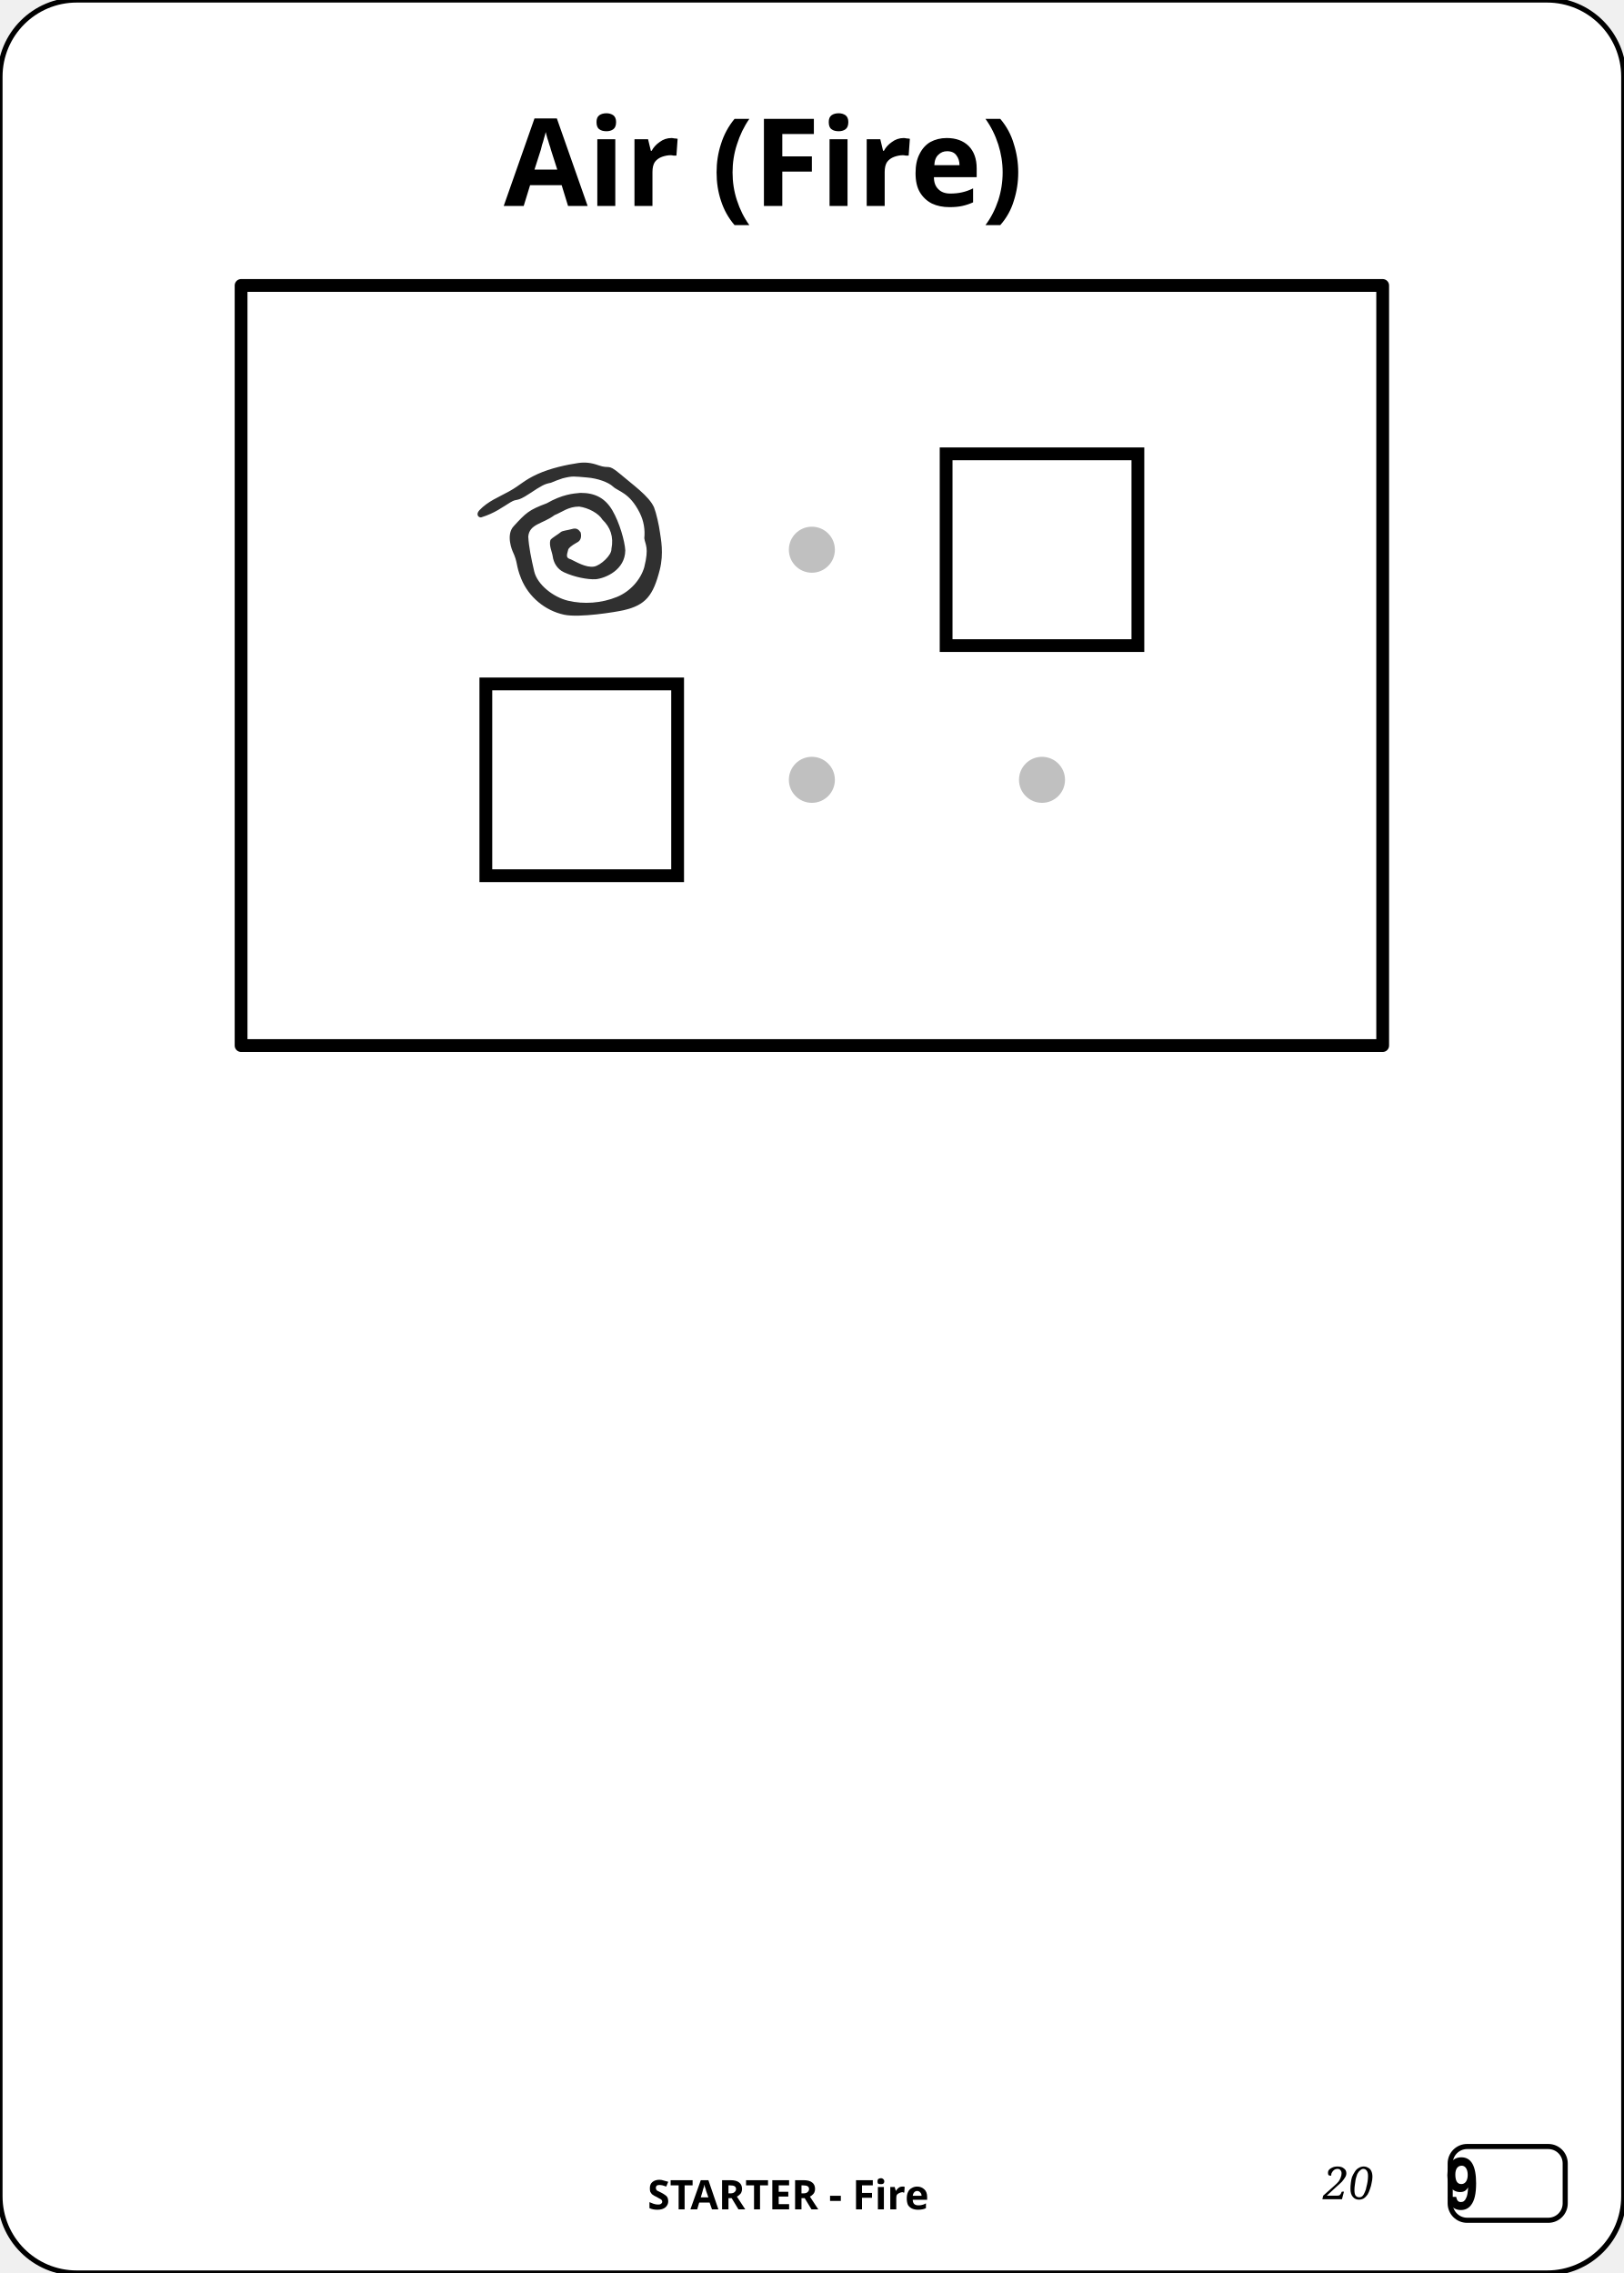
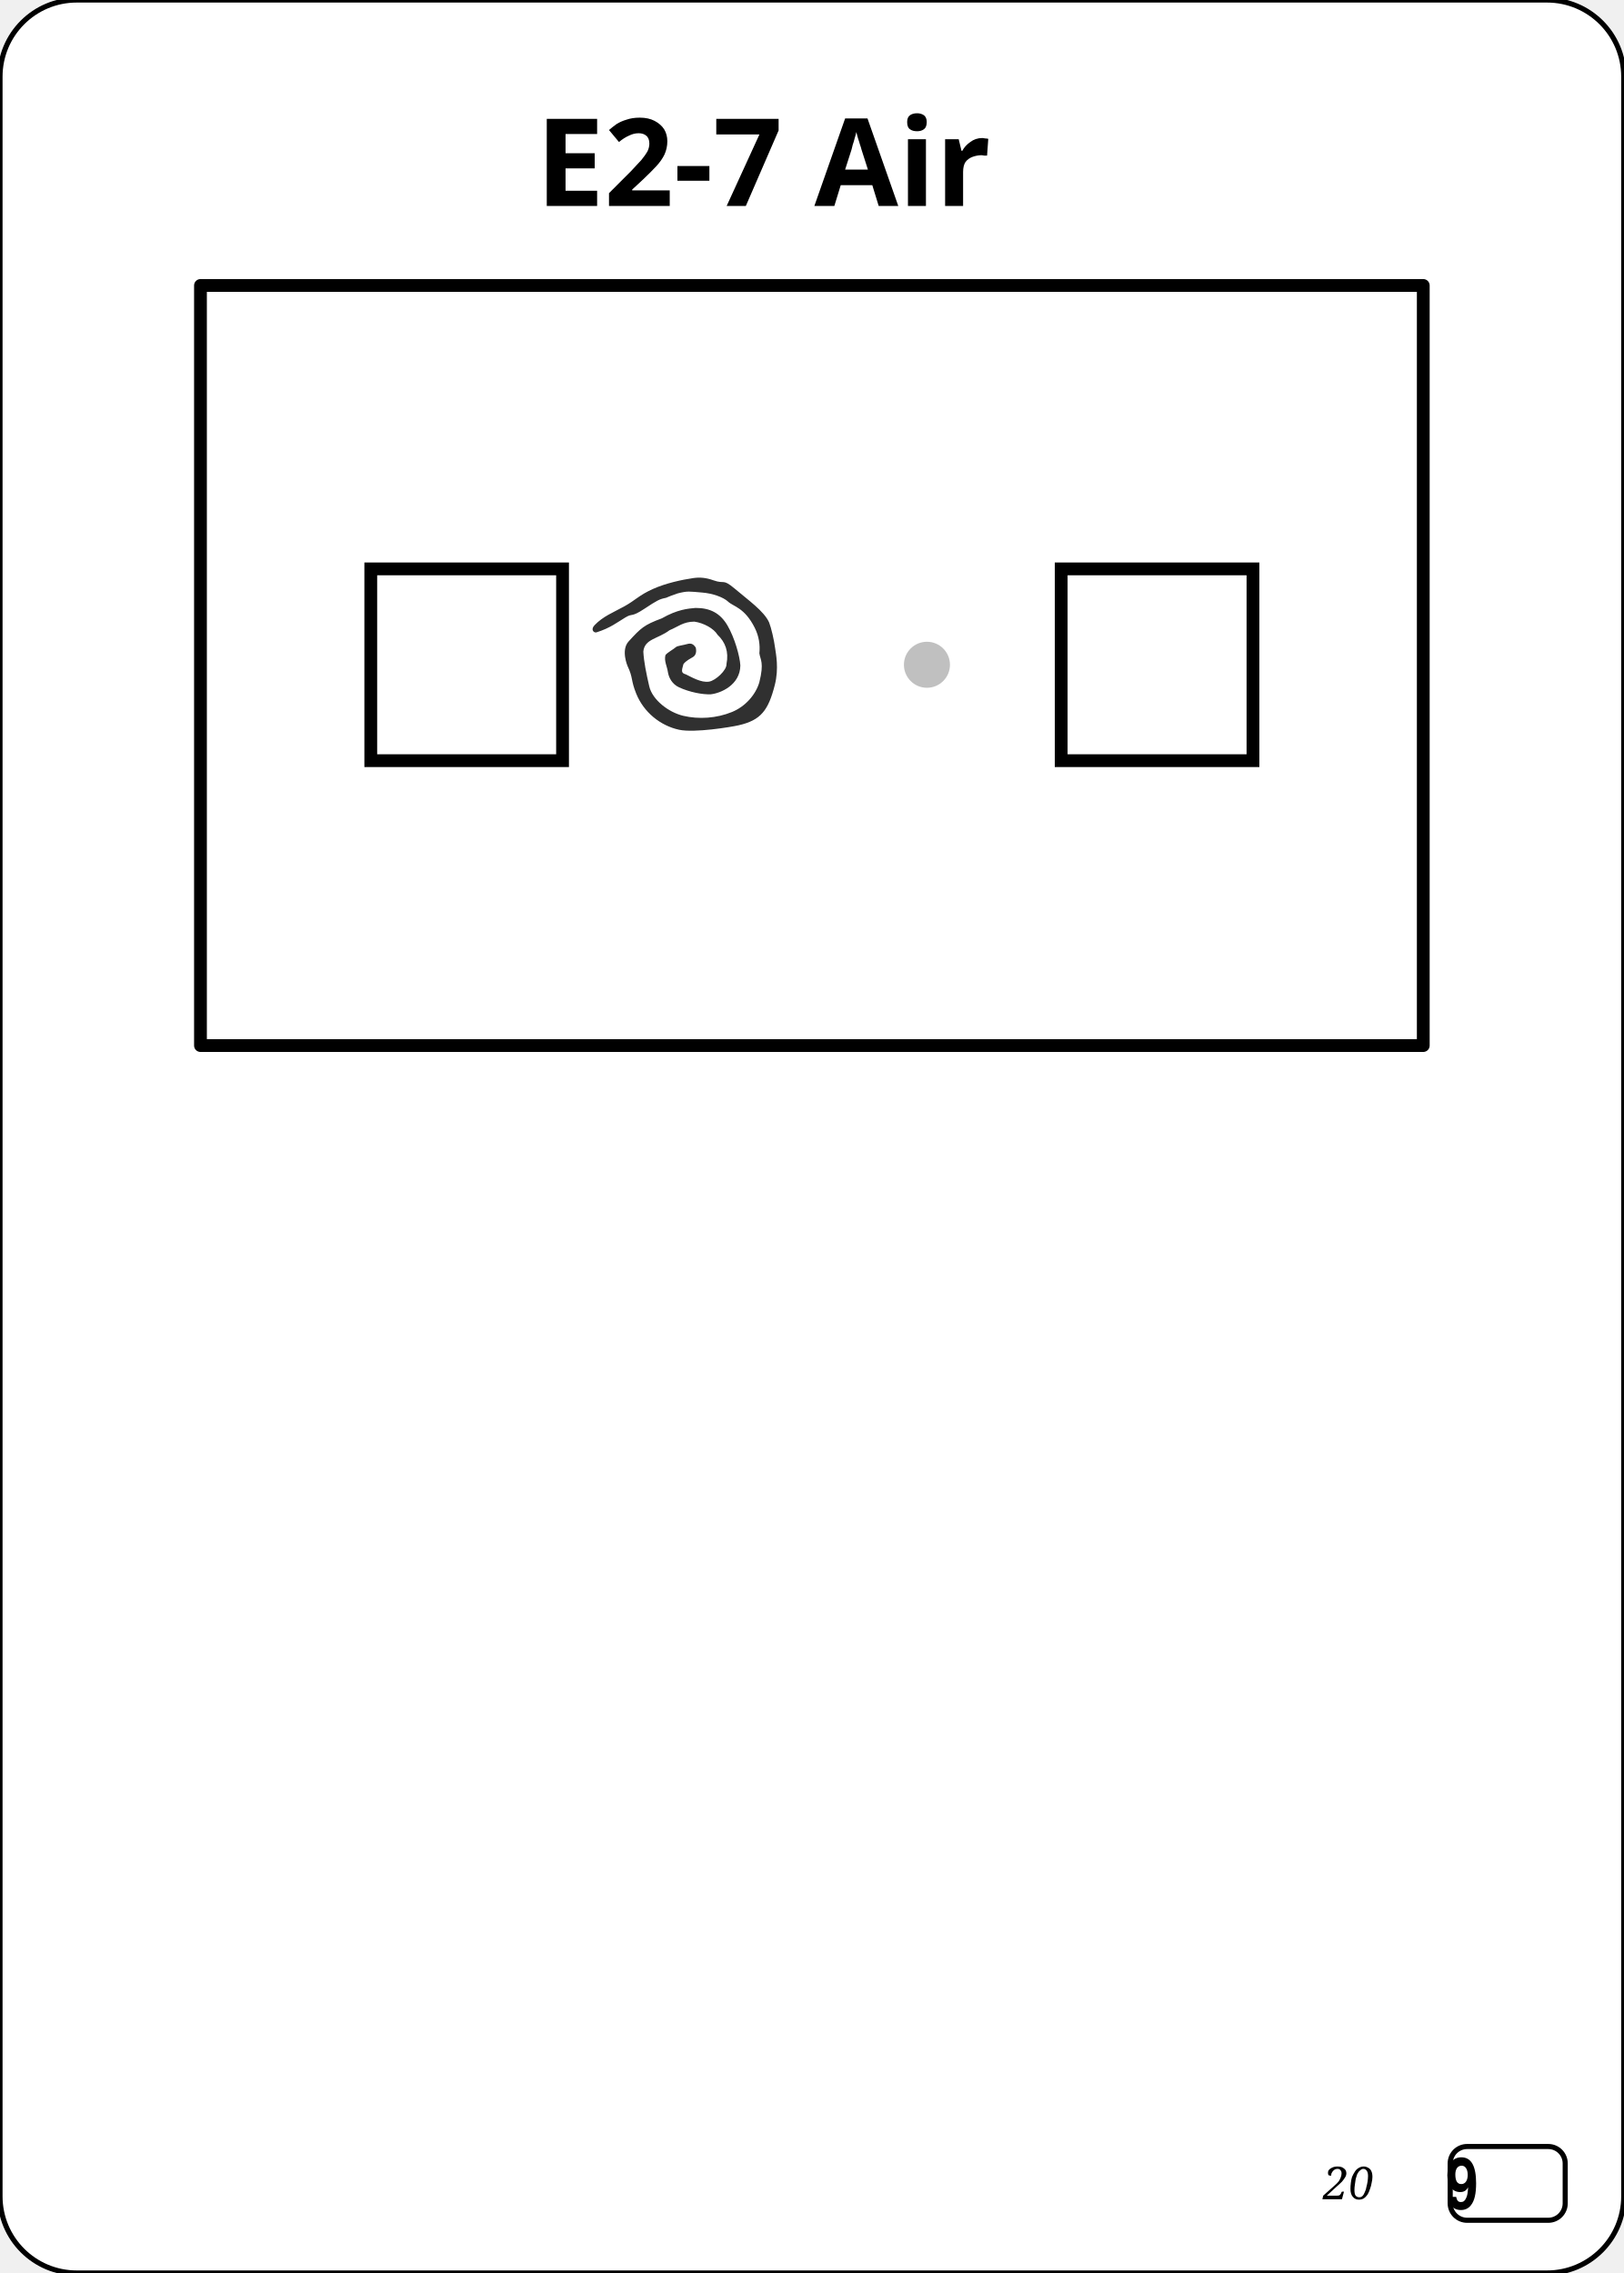
<svg xmlns="http://www.w3.org/2000/svg" xmlns:xlink="http://www.w3.org/1999/xlink" version="1.1" id="svg_root" width="63.5mm" height="88.9mm" viewBox="0 0 63.5 88.9">
  <defs />
  <g id="card00">
-     <rect id="rect1071" x="0" y="0" width="63.5" height="88.9" rx="3" ry="3" style="fill:#ffffff;stroke:none;stroke-width:0" />
+     <rect id="rect1042" x="0" y="0" width="63.5" height="88.9" rx="3" ry="3" style="fill:#ffffff;stroke:none;stroke-width:0" />
    <g id="masters" style="display:none">
      <path style="color:#000000;font-style:normal;font-variant:normal;font-weight:normal;font-stretch:normal;font-size:medium;line-height:normal;font-family:sans-serif;text-indent:0;text-align:start;text-decoration:none;text-decoration-line:none;text-decoration-style:solid;text-decoration-color:#000000;letter-spacing:normal;word-spacing:normal;text-transform:none;writing-mode:lr-tb;direction:ltr;baseline-shift:baseline;text-anchor:start;white-space:normal;clip-rule:nonzero;display:inline;overflow:visible;visibility:visible;opacity:1;isolation:auto;mix-blend-mode:normal;color-interpolation:sRGB;color-interpolation-filters:linearRGB;solid-color:#000000;solid-opacity:1;fill:#303030;fill-opacity:1;fill-rule:evenodd;stroke:none;stroke-width:0.584;stroke-linecap:round;stroke-linejoin:miter;stroke-miterlimit:4;stroke-dasharray:none;stroke-dashoffset:0;stroke-opacity:1;filter:url(#filter9446);color-rendering:auto;image-rendering:auto;shape-rendering:auto;text-rendering:auto;enable-background:accumulate" d="M 4.402,0.447 C 4.111,0.343 3.871,0.322 3.613,0.359 3.161,0.425 2.532,0.561 2.029,0.788 1.486,1.033 1.36,1.219 0.914,1.466 0.499,1.696 0.079,1.855 -0.251,2.205 c -0.165,0.174 -0.02,0.308 0.079,0.277 C 0.371,2.31 0.629,2.096 0.959,1.898 1.262,1.716 1.16,1.918 1.712,1.553 2.196,1.233 2.291,1.181 2.544,1.132 2.684,1.073 2.829,1.013 3.001,0.959 3.403,0.856 3.455,0.885 3.956,0.925 4.367,0.957 4.791,1.108 4.974,1.281 5.181,1.476 5.617,1.509 6.016,2.304 6.18,2.631 6.23,2.968 6.197,3.302 6.233,3.56 6.39,3.657 6.195,4.437 6.051,4.925 5.647,5.383 5.128,5.596 4.521,5.846 3.822,5.889 3.22,5.746 2.641,5.609 2.012,5.118 1.891,4.595 1.773,4.084 1.681,3.64 1.659,3.235 1.706,2.734 2.227,2.744 2.685,2.398 2.999,2.272 3.222,2.063 3.653,2.063 4.022,2.114 4.417,2.334 4.56,2.575 4.867,2.866 5.007,3.242 4.911,3.721 4.926,3.962 4.487,4.365 4.234,4.409 3.917,4.464 3.52,4.218 3.323,4.126 3.136,4.073 3.148,4 3.226,3.728 3.319,3.595 3.496,3.512 3.603,3.446 3.732,3.365 3.742,3.202 3.706,3.071 3.627,2.961 3.55,2.885 3.36,2.943 3.23,2.983 2.99,3.007 2.934,3.059 2.843,3.141 2.594,3.275 2.525,3.37 2.46,3.59 2.593,3.832 2.617,4.021 2.649,4.245 2.779,4.503 3.053,4.631 3.466,4.823 3.978,4.92 4.296,4.905 4.684,4.864 5.446,4.541 5.453,3.775 5.433,3.414 5.228,2.69 4.95,2.214 4.667,1.73 4.267,1.524 3.699,1.527 3.41,1.552 2.991,1.586 2.382,1.934 1.679,2.197 1.57,2.307 1.085,2.835 0.769,3.179 1.045,3.807 1.045,3.807 1.268,4.278 1.16,4.334 1.382,4.882 1.671,5.598 2.317,6.133 3.06,6.292 3.661,6.42 5.078,6.187 5.385,6.117 6.257,5.918 6.545,5.537 6.8,4.543 6.969,3.882 6.84,3.31 6.81,3.081 6.772,2.791 6.664,2.31 6.578,2.095 6.381,1.649 5.742,1.208 5.227,0.767 4.747,0.367 4.855,0.609 4.402,0.447 Z" id="element-air" />
      <path id="element-earth" style="color:#000000;font-style:normal;font-variant:normal;font-weight:normal;font-stretch:normal;font-size:medium;line-height:normal;font-family:sans-serif;text-indent:0;text-align:start;text-decoration:none;text-decoration-line:none;text-decoration-style:solid;text-decoration-color:#000000;letter-spacing:normal;word-spacing:normal;text-transform:none;writing-mode:lr-tb;direction:ltr;baseline-shift:baseline;text-anchor:start;white-space:normal;clip-rule:nonzero;display:inline;overflow:visible;visibility:visible;opacity:1;isolation:auto;mix-blend-mode:normal;color-interpolation:sRGB;color-interpolation-filters:linearRGB;solid-color:#000000;solid-opacity:1;fill:#004c00;fill-opacity:1;fill-rule:nonzero;stroke:none;stroke-width:0.584;stroke-linecap:round;stroke-linejoin:round;stroke-miterlimit:4;stroke-dasharray:none;stroke-dashoffset:0;stroke-opacity:1;color-rendering:auto;image-rendering:auto;shape-rendering:auto;text-rendering:auto;enable-background:accumulate" d="m 4.427,0.693 c -0.068,0.003 -0.132,0.027 -0.183,0.069 C 3.918,1.026 3.661,1.451 3.393,1.854 3.127,2.256 2.62,2.918 2.549,3.018 1.833,3.768 1.553,4.485 0.701,5.328 0.438,5.613 0.982,5.645 1.246,5.36 2.091,4.446 2.306,4.142 2.965,3.461 2.975,3.45 3.316,3.09 3.454,2.903 3.576,2.732 3.607,2.539 3.864,2.151 4.039,1.888 4.242,1.564 4.403,1.484 4.611,1.699 4.936,1.99 5.227,2.6 5.472,2.925 5.908,3.411 5.98,3.512 6.203,3.833 6.694,4.418 6.74,4.502 6.922,4.838 7,4.355 6.876,3.952 6.78,3.775 6.711,3.527 6.486,3.204 6.262,2.882 5.978,2.633 5.92,2.535 L 5.687,2.168 C 5.486,1.719 5.143,1.551 4.704,0.834 4.647,0.742 4.54,0.688 4.427,0.693 Z M 1.631,1.538 C 1.532,1.54 1.066,1.95 1.011,2.027 0.701,2.463 0.497,2.709 0.155,3.187 -0.069,3.501 0.347,3.572 0.571,3.259 0.832,2.894 1.435,2.252 1.626,2.189 c 0,0 0.628,0.453 0.836,0.565 C 2.813,2.944 3.217,2.746 2.864,2.56 2.911,2.585 2.559,2.323 2.418,2.151 2.219,1.919 1.873,1.623 1.631,1.538 Z m 3.59,2.352 c -0.229,0.011 -0.233,0.112 -0.113,0.295 0,0 0.457,0.774 0.616,1.258 C 5.926,5.776 6.564,5.718 6.358,5.289 6.113,4.778 5.498,4.03 5.498,4.03 5.441,3.938 5.334,3.884 5.22,3.889 Z M 4.465,4.06 C 4.299,4.062 4.165,4.217 4.168,4.373 L 4.081,5.802 C 4.075,6.183 4.663,5.887 4.657,5.506 4.617,5.197 4.739,4.539 4.465,4.06 Z M 3.438,3.87 C 3.2,4.021 2.914,4.532 2.733,5.085 2.593,5.438 3.16,5.634 3.3,5.281 3.372,4.824 3.621,4.24 3.621,4.24 3.696,4.06 3.645,3.877 3.438,3.87 Z" />
      <path style="color:#000000;font-style:normal;font-variant:normal;font-weight:normal;font-stretch:normal;font-size:medium;line-height:normal;font-family:sans-serif;text-indent:0;text-align:start;text-decoration:none;text-decoration-line:none;text-decoration-style:solid;text-decoration-color:#000000;letter-spacing:normal;word-spacing:normal;text-transform:none;writing-mode:lr-tb;direction:ltr;baseline-shift:baseline;text-anchor:start;white-space:normal;clip-rule:nonzero;display:inline;overflow:visible;visibility:visible;opacity:1;isolation:auto;mix-blend-mode:normal;color-interpolation:sRGB;color-interpolation-filters:linearRGB;solid-color:#000000;solid-opacity:1;fill:#860000;fill-opacity:0.975;fill-rule:evenodd;stroke:none;stroke-width:0.584;stroke-linecap:round;stroke-linejoin:miter;stroke-miterlimit:4;stroke-dasharray:none;stroke-dashoffset:0;stroke-opacity:1;filter:url(#filter9446);color-rendering:auto;image-rendering:auto;shape-rendering:auto;text-rendering:auto;enable-background:accumulate" d="m 2.571,-0.179 c -0.086,0.087 0.01,0.269 0.01,0.269 0,0 0.074,0.298 0.102,0.57 0.028,0.273 -0.005,0.5 -0.023,0.661 -0.029,0.259 -0.262,0.749 -0.441,1.021 -0.179,0.273 -0.295,0.549 -0.309,0.887 -0.003,0.069 0.023,0.202 0.034,0.268 -0.202,0.221 -0.421,0.33 -0.628,0.388 -0.278,0.078 -0.712,0.29 -1.087,0.635 -0.299,0.276 -0.418,0.531 -0.518,0.886 -0.1,0.355 -0.163,0.647 -0.126,0.907 0,0 0.004,0.305 0.105,0.393 0.137,0.027 0.343,-0.12 0.343,-0.12 0.426,-0.302 0.817,-0.587 1.151,-0.688 0.364,-0.111 0.748,-0.075 0.998,3.781e-4 0.327,0.099 0.682,0.055 1.025,-0.02 0.236,-0.051 0.395,-0.169 0.568,-0.319 0.232,0.177 0.373,0.211 0.538,0.336 0.203,0.154 0.438,0.297 0.798,0.391 0.377,0.098 0.808,0.106 1.208,0.054 0.4,-0.052 0.766,-0.15 1.026,-0.373 0,0 0.223,-0.155 0.202,-0.243 -0.05,-0.08 -0.272,-0.166 -0.272,-0.166 0,0 -0.246,-0.095 -0.523,-0.247 C 6.476,5.16 6.262,4.893 6.077,4.729 5.857,4.535 5.799,4.275 5.703,4.011 5.607,3.748 5.488,3.411 5.119,3.171 4.942,3.055 4.77,2.957 4.585,2.89 4.541,2.702 4.544,2.526 4.567,2.333 4.64,1.98 4.529,1.506 4.396,1.167 4.257,0.808 3.968,0.623 3.781,0.427 3.581,0.219 3.302,-0.008 3.019,-0.113 c 0,0 -0.175,-0.073 -0.448,-0.066 z m 0.601,0.735 c 0.067,0.052 0.27,0.181 0.371,0.281 0.236,0.234 0.434,0.568 0.476,0.817 0.04,0.242 -0.007,0.456 -0.035,0.683 -0.018,0.146 0.002,0.308 0.062,0.462 -0.048,0.003 -0.167,0.006 -0.217,0.014 -0.165,0.022 -0.339,0.067 -0.526,0.133 -0.388,0.127 -0.089,0.205 0.304,0.167 0.306,-0.016 0.594,0.137 0.783,0.221 0.155,0.069 0.407,0.242 0.484,0.368 0.149,0.245 0.348,0.544 0.377,0.678 0.052,0.242 0.148,0.475 0.423,0.797 0.248,0.291 0.565,0.389 0.869,0.558 C 6.517,5.818 6.271,5.886 6.194,5.897 5.866,5.94 5.513,5.868 5.273,5.744 5.012,5.61 4.836,5.61 4.616,5.471 4.472,5.38 4.276,5.316 4.175,5.126 4.308,4.835 4.452,4.57 4.505,4.286 4.589,3.906 4.193,4.28 4.022,4.57 3.841,4.954 3.547,5.248 3.105,5.395 2.819,5.49 2.574,5.401 2.308,5.347 2.042,5.294 1.671,5.234 1.189,5.381 0.858,5.482 0.423,5.598 0.109,5.945 0.074,5.765 0.166,5.582 0.195,5.495 0.29,5.208 0.564,4.918 0.745,4.751 1.021,4.497 1.365,4.421 1.651,4.341 1.862,4.282 1.952,4.287 2.172,4.105 2.333,4.365 2.56,4.579 2.83,4.752 3.162,4.966 3.084,4.606 2.765,4.259 2.556,4.032 2.481,3.834 2.451,3.341 2.436,3.089 2.561,2.814 2.733,2.553 2.955,2.245 3.143,1.974 3.19,1.551 3.218,1.217 3.244,0.786 3.172,0.556 Z" id="element-fire" />
      <path id="element-water" style="color:#000000;font-style:normal;font-variant:normal;font-weight:normal;font-stretch:normal;font-size:medium;line-height:normal;font-family:sans-serif;text-indent:0;text-align:start;text-decoration:none;text-decoration-line:none;text-decoration-style:solid;text-decoration-color:#000000;letter-spacing:normal;word-spacing:normal;text-transform:none;writing-mode:lr-tb;direction:ltr;baseline-shift:baseline;text-anchor:start;white-space:normal;clip-rule:nonzero;display:inline;overflow:visible;visibility:visible;opacity:1;isolation:auto;mix-blend-mode:normal;color-interpolation:sRGB;color-interpolation-filters:linearRGB;solid-color:#000000;solid-opacity:1;fill:#00007e;fill-opacity:1;fill-rule:evenodd;stroke:none;stroke-width:0.584;stroke-linecap:round;stroke-linejoin:miter;stroke-miterlimit:4;stroke-dasharray:none;stroke-dashoffset:0;stroke-opacity:1;color-rendering:auto;image-rendering:auto;shape-rendering:auto;text-rendering:auto;enable-background:accumulate" d="M 7.007,4.184 C 6.697,4.216 6.261,4.529 5.944,4.546 5.354,4.626 4.606,4.434 4.015,4.417 3.015,4.392 2.458,4.839 1.531,5.142 1.296,5.258 1.538,5.416 1.8,5.451 2.015,5.469 2.359,5.338 2.563,5.292 3.117,5.108 3.607,4.962 4.199,5.038 4.981,5.175 5.485,5.242 6.252,5.121 6.502,5.049 6.742,4.801 6.968,4.684 7.171,4.518 7.277,4.176 7.007,4.184 Z M 6.506,2.801 C 6.086,2.791 6.034,3.038 5.447,3.047 4.73,3.103 4.254,2.925 3.541,2.886 2.598,2.801 1.565,3.334 0.705,3.565 0.478,3.694 0.722,3.97 0.986,3.992 1.222,3.991 1.299,4.044 1.528,4.002 2.239,3.789 2.695,3.252 3.431,3.338 4.173,3.406 5.174,3.724 5.917,3.572 6.153,3.478 6.366,3.341 6.534,3.168 6.654,2.987 6.734,2.795 6.506,2.801 Z M 5.427,1.22 C 5.224,1.251 5.001,1.409 4.805,1.466 4.201,1.707 3.589,1.676 2.95,1.534 2.665,1.486 2.234,1.384 1.951,1.334 1.165,1.27 0.54,1.658 -0.063,2.088 -0.256,2.258 -0.066,2.453 0.197,2.422 0.502,2.338 0.878,2.295 1.178,2.121 1.557,1.946 2.114,1.859 2.526,2.017 3.227,2.213 3.866,2.292 4.587,2.118 5.009,2.028 5.277,1.855 5.614,1.595 5.782,1.418 5.68,1.201 5.427,1.22 Z" />
      <g id="a-master" style="display:inline">
        <path style="display:inline;fill:#08e0b8;fill-opacity:1;fill-rule:evenodd;stroke-width:0.265" id="path32-4" d="m -292.057,84.746 -16.205,9.356 -16.205,-9.356 0,-18.712 16.205,-9.356 16.205,9.356 z" transform="matrix(0,0.3175,-0.3175,0,55.68632,158.6405)" />
        <path id="path12743x" style="fill:#d1fdf5;fill-opacity:1;stroke:none;stroke-width:1.578;stroke-linecap:round;stroke-linejoin:round;stroke-dasharray:none;stroke-dashoffset:0;stroke-opacity:0.791" d="m 28.474,57.348 -0.113,1.067 0.694,-0.114 1.561,0.035 -1.893,4.856 -0.405,0.518 1.52,0.137 0.112,-0.438 0.477,-0.953 2.523,-0.031 0.441,0.838 -0.069,0.508 1.852,-0.067 -0.292,-0.455 -1.887,-4.908 1.353,0.069 0.607,0.237 0.322,-1.393 -0.659,0.15 -5.519,-0.032 z m 3.315,1.576 0.89,2.337 -1.835,0.015 z" />
      </g>
      <g id="c-master" style="display:inline">
        <circle style="fill:#c9bb04;fill-opacity:1;stroke:none;stroke-width:0.3;stroke-dasharray:0.3, 0.3" id="path33" cx="31.75" cy="60.768" r="5.473" />
        <path id="path12967x" style="fill:#fef9b7;fill-opacity:1;stroke:none;stroke-width:1.555;stroke-linecap:round;stroke-linejoin:round;stroke-dasharray:none;stroke-dashoffset:0;stroke-opacity:0.791" d="m 32.627,57.05 c -0.384,-0.036 -1.079,-0.036 -1.391,0.087 -0.28,0.111 -1.134,0.528 -1.377,0.713 -0.28,0.213 -0.791,0.808 -0.892,1.006 -0.243,0.477 -0.53,1.486 -0.56,1.898 -0.039,0.536 0.356,1.77 0.581,1.96 0.312,0.264 1.397,0.969 1.742,1.016 0.452,0.062 2.049,0.121 2.793,-0.133 0.259,-0.089 1.088,-1.065 1.088,-1.065 0,0 -1.702,0.336 -2.255,0.295 -0.37,-0.028 -1.189,-0.205 -1.409,-0.3 -0.384,-0.166 -0.885,-0.802 -0.932,-1.257 -0.049,-0.48 -0.122,-1.401 0.053,-1.691 0.227,-0.376 0.806,-1.196 1.291,-1.377 0.275,-0.103 1.207,-0.473 2.067,-0.624 0.433,-0.076 0.789,-0.38 0.789,-0.38 z m 0.54,1.569 -1.65,2.492 3.222,0.178 z m -0.075,1.355 0.445,0.601 -0.835,-0.037 z" />
      </g>
      <g id="e-master" style="display:inline">
        <ellipse style="fill:#14c604;fill-opacity:1;stroke:none;stroke-width:0.3;stroke-dasharray:0.3, 0.3" id="path43" cx="31.75" cy="60.768" rx="4.534" ry="5.632" />
        <path style="fill:#c9fec5;fill-opacity:1;stroke:none;stroke-width:1.695;stroke-linecap:round;stroke-linejoin:round;stroke-dasharray:none;stroke-dashoffset:0;stroke-opacity:0.791" d="m 30.224,57.492 3.729,-0.037 0.486,1.553 -0.807,-0.364 -1.841,-0.056 0.098,1.418 1.416,-0.018 0.517,-0.182 0.397,1.63 -0.725,-0.172 -1.694,-0.033 0.046,1.629 1.734,-0.036 0.971,-0.341 -0.598,1.405 -3.579,0.097 0.268,-0.51 -0.167,-2.259 -1.297,0.085 -0.61,0.184 0.224,-1.553 0.573,0.214 1.145,-0.1 -0.017,-1.978 z" id="path12741x" />
      </g>
      <g id="f-master" style="display:inline">
        <use x="0" y="0" xlink:href="#g41" id="use41" transform="matrix(1.2,0,0,1.2,102.0932,-15.02783)" style="display:inline" />
        <path id="path12748x" style="fill:#fed4c9;fill-opacity:1;stroke:none;stroke-width:1.499;stroke-linecap:round;stroke-linejoin:round;stroke-dasharray:none;stroke-dashoffset:0;stroke-opacity:0.791" d="m 34,57.495 -3.7,0.033 0.323,0.369 0.126,1.777 -1.019,0.096 -0.449,-0.191 -0.203,1.219 0.63,-0.231 1.143,-0.072 0.063,1.079 c 0,0 -0.289,0.046 -0.586,0.338 -0.23,0.227 -0.408,0.45 -0.473,0.694 -0.095,0.356 -0.03,0.651 0.062,0.853 0.152,0.334 0.229,0.488 0.396,0.607 0.229,0.164 0.507,0.375 0.923,0.398 0.255,0.014 0.589,0.016 0.942,-0.154 0.243,-0.117 0.451,-0.334 0.602,-0.604 0.132,-0.237 0.133,-0.561 0.13,-0.952 -0.002,-0.328 -0.201,-0.606 -0.445,-0.837 -0.17,-0.161 -0.621,-0.334 -0.621,-0.334 l -0.015,-1.143 1.159,-0.048 0.57,0.145 0.157,-1.225 -0.626,0.274 -1.264,0.058 -0.076,-1.22 1.818,-0.053 0.704,0.341 z m -2.123,5.103 c 0.133,0.176 0.231,0.435 0.05,0.658 -0.172,0.211 -0.394,0.306 -0.64,0.249 -0.237,-0.054 -0.431,-0.109 -0.487,-0.345 -0.054,-0.227 -0.049,-0.383 0.066,-0.587 0.122,-0.215 0.338,-0.208 0.515,-0.213 0.228,-0.007 0.343,0.035 0.496,0.238 z" />
      </g>
      <g id="g-master" style="display:inline">
        <path id="rect33-87" style="display:inline;fill:#04b1ab;fill-opacity:1;stroke:none;stroke-width:0.3;stroke-dasharray:0.3, 0.3" d="m 29.146,55.308 -1.586,1.586 v 7.748 l 1.586,1.586 h 5.208 l 1.586,-1.586 v -7.748 l -1.586,-1.586 z" />
        <path style="fill:#d2fefc;fill-opacity:1;stroke:none;stroke-width:1.555;stroke-linecap:round;stroke-linejoin:round;stroke-dasharray:none;stroke-dashoffset:0;stroke-opacity:0.791" d="m 33.39,58.422 -0.174,-1.285 c 0,0 -1.454,-0.18 -2.118,0.1 -0.577,0.243 -1.11,0.632 -1.517,1.108 -0.435,0.507 -0.628,0.74 -0.73,1.4 -0.074,0.485 -0.13,1.107 0.089,1.545 0.219,0.439 0.485,0.766 0.887,1.048 0.394,0.275 0.999,0.232 1.478,0.254 0.288,0.014 1.005,-0.151 1.005,-0.151 l -0.043,0.653 -1.287,0.102 -0.15,0.89 1.398,-0.087 -0.122,0.839 1.223,-0.009 0.122,-0.893 1.276,-0.083 0.124,-0.838 -1.39,0.066 c 0,0 0.073,-0.825 0.091,-1.247 0.016,-0.376 0.003,-1.238 0.003,-1.238 l 1.039,-0.017 0.097,-0.748 -1.147,0.035 -0.004,-0.609 -0.914,0.047 -0.045,0.522 -0.782,0.075 -0.149,0.783 0.875,-0.047 -0.082,0.89 c 0,0 -0.82,0.108 -1.219,0.088 -0.523,-0.026 -1.162,-0.404 -1.272,-1.138 -0.088,-0.584 0.416,-1.359 0.853,-1.757 0.448,-0.408 1.172,-0.66 1.776,-0.549 0.267,0.049 0.811,0.254 0.811,0.254 z" id="path12894x" />
      </g>
      <g id="w-master" style="display:inline">
        <path id="path42" style="fill:#2000c1;fill-opacity:1;fill-rule:evenodd;stroke-width:0.133" d="m 26.762,55.648 -0.824,1.428 5.096,8.825 h 1.648 l 5.096,-8.825 -0.825,-1.428 z" />
        <path style="fill:#d3cbff;fill-opacity:1;stroke:none;stroke-width:1.585;stroke-linecap:round;stroke-linejoin:round;stroke-dasharray:none;stroke-dashoffset:0;stroke-opacity:0.791" d="m 27.805,57.038 0.354,0.4 3.134,6.028 1.555,-0.019 2.264,-5.759 0.386,-0.655 -1.735,-0.051 0.084,0.493 -1.732,4.453 -0.659,-1.121 1.002,-3.275 0.465,-0.494 -1.906,0.039 0.082,0.43 -0.485,2.201 -1.082,-2.227 0.055,-0.433 z" id="path12957x" />
      </g>
      <g id="y-master" style="display:inline">
        <path style="display:inline;fill:#b500a6;fill-opacity:1;fill-rule:evenodd;stroke-width:0.265" id="path36-4" d="m -148.953,83.866 19.216,13.961 -7.34,22.59 -23.752,0 -7.34,-22.59 z" transform="matrix(-0.2922684,0,0,-0.2922684,-11.78439,90.76079)" />
        <path style="fill:#ffc8fa;fill-opacity:1;stroke:none;stroke-width:1.599;stroke-linecap:round;stroke-linejoin:round;stroke-dasharray:none;stroke-dashoffset:0;stroke-opacity:0.791" d="m 28.446,57.406 1.484,0.016 1.392,1.76 -0.105,-1.283 -0.29,-0.553 1.721,0.053 -0.338,0.605 -0.007,1.218 1.531,-1.11 -0.349,-0.511 1.871,-0.132 -0.624,1.977 -0.318,-0.479 -2.079,1.743 -0.008,2.395 0.216,0.648 -1.554,-0.045 0.234,-0.776 -0.006,-2.12 -2.239,-2.907 z" id="path12896x" />
      </g>
      <g id="sym-master-extra">
        <g id="g41" style="display:inline" transform="translate(15.55363,13.71286)">
          <use x="0" y="0" xlink:href="#rect35-7" id="use38" transform="matrix(-1,0,0,1,-148.346,2.0666667e-7)" />
          <use x="0" y="0" xlink:href="#rect35-7" id="use39" transform="rotate(180,-74.17299,49.44995)" />
          <path id="rect35-7" style="display:inline;fill:#e33505;fill-opacity:1;stroke-width:0.223;stroke-dasharray:0.223, 0.223" d="m -74.173,44.212 v 5.237 h 4.174 c -1.042,-1.895 -2.319,-3.69 -4.174,-5.237 z" />
          <use x="0" y="0" xlink:href="#rect35-7" id="use40" transform="matrix(1,0,0,-1,-3e-8,98.89991)" />
        </g>
      </g>
    </g>
    <rect id="card-border" x="0" y="0" width="63.5" height="88.9" rx="3" ry="3" style="display:inline;fill:none;fill-opacity:1;stroke:#000000;stroke-width:0.2;stroke-miterlimit:4;stroke-dasharray:none;stroke-opacity:1" />
    <text id="spell-title" xml:space="preserve" style="font-style:normal;font-variant:normal;font-weight:bold;font-stretch:normal;font-size:3.175px;line-height:125%;font-family:Lato;-inkscape-font-specification:'Lato Bold';text-align:center;letter-spacing:0px;word-spacing:0px;text-anchor:middle;display:inline;fill:#000000;fill-opacity:1;stroke:none;stroke-width:0.265" x="31.785" y="8.054">
-       <tspan x="31.785" y="8.054" style="font-style:normal;font-variant:normal;font-weight:bold;font-stretch:normal;font-size:4.763px;font-family:CCTreasureTrove;-inkscape-font-specification:'CCTreasureTrove Bold';fill:#000000;fill-opacity:1;stroke-width:0.265" id="tspan64-5">Air (Fire)</tspan>
-     </text>
-     <text id="starter-info" xml:space="preserve" style="font-style:normal;font-variant:normal;font-weight:bold;font-stretch:normal;font-size:1.587px;line-height:125%;font-family:Lato;-inkscape-font-specification:'Lato Bold';text-align:center;letter-spacing:0px;word-spacing:0px;text-anchor:middle;display:inline;fill:#000000;fill-opacity:1;stroke:none;stroke-width:0.265" x="31.785" y="86.413">
-       <tspan x="31.785" y="86.413" style="font-style:normal;font-variant:normal;font-weight:bold;font-stretch:normal;font-size:1.587px;font-family:CCTreasureTrove;-inkscape-font-specification:'CCTreasureTrove Bold';fill:#000000;fill-opacity:1;stroke-width:0.265" id="tspan7315">STARTER - Fire</tspan>
+       <tspan x="31.785" y="8.054" style="font-style:normal;font-variant:normal;font-weight:bold;font-stretch:normal;font-size:4.763px;font-family:CCTreasureTrove;-inkscape-font-specification:'CCTreasureTrove Bold';fill:#000000;fill-opacity:1;stroke-width:0.265" id="tspan64-5">E2-7 Air</tspan>
    </text>
    <text id="rev-id" xml:space="preserve" style="font-style:normal;font-weight:normal;font-size:1.764px;line-height:125%;font-family:Georgia;text-align:end;letter-spacing:0px;word-spacing:0px;text-anchor:end;display:inline;fill:#000000;fill-opacity:1;stroke:none;stroke-width:0.265" x="57.138" y="86.014">
      <tspan x="56.012" y="86.014" style="font-style:italic;font-variant:normal;font-weight:normal;font-stretch:normal;font-size:1.764px;font-family:Georgia;text-align:end;text-anchor:end;fill:#000000;fill-opacity:1;stroke-width:0.265" id="tspan71">20</tspan>
    </text>
    <text xml:space="preserve" style="font-size:2.822px;line-height:1.25;font-family:'Fira Sans';-inkscape-font-specification:'Fira Sans';display:inline;stroke-width:0.265" x="59.001" y="86.39" id="spell-id">
      <tspan id="tspan3892" style="font-style:normal;font-variant:normal;font-weight:bold;font-stretch:condensed;font-size:2.822px;font-family:'Arial Narrow';-inkscape-font-specification:'Arial Narrow Bold Condensed';text-align:center;text-anchor:middle;stroke-width:0.265" x="59.001" y="86.39">9</tspan>
    </text>
    <rect style="display:inline;fill:none;fill-opacity:0.458;stroke:#000000;stroke-width:0.2;stroke-linecap:round;stroke-linejoin:round;stroke-dasharray:none;stroke-opacity:1" id="spell-id-border" width="4.498" height="2.885" x="56.713" y="83.953" ry="0.662" />
-     <rect style="display:inline;fill:none;stroke:#000000;stroke-width:0.5;stroke-linecap:round;stroke-linejoin:round;stroke-dasharray:none;stroke-opacity:1" id="spell-pattern-border" width="44.645" height="29.728" x="9.428" y="11.165" />
+     <path id="spell-pattern-border" style="display:inline;fill:none;stroke:#000000;stroke-width:0.5;stroke-linecap:round;stroke-linejoin:round" d="M 7.84,11.165 H 55.66 V 40.893 H 7.84 Z" />
    <flowRoot transform="matrix(0.2645833,0,0,0.2645833,1.794193,3.940711)" xml:space="preserve" id="spell-description" style="font-style:normal;font-weight:normal;font-size:10.667px;line-height:125%;font-family:sans-serif;letter-spacing:0px;word-spacing:0px;display:none;fill:#000000;fill-opacity:1;stroke:none;stroke-width:1px;stroke-linecap:butt;stroke-linejoin:miter;stroke-opacity:1">
      <flowRegion id="flowRegion4270">
        <rect x="28.8" y="146" width="171.755" height="163.491" id="rect88" />
      </flowRegion>
      <flowPara id="flowPara91" style="font-style:normal;font-variant:normal;font-weight:normal;font-stretch:normal;font-size:10.667px;font-family:'Slabo 27px';-inkscape-font-specification:'Slabo 27px, '">Spell Description</flowPara>
    </flowRoot>
-     <use id="use1072" xlink:href="#element-air" width="100%" height="100%" x="19.0" y="17.75" />
-     <circle id="circle1073" cx="31.75" cy="21.5" r="0.9" style="fill:#c0c0c0;stroke:none;stroke-width:0" />
-     <rect id="rect1074" x="37.0" y="17.75" width="7.5" height="7.5" style="fill:none;stroke:#000000;stroke-width:0.5;stroke-linecap:round;stroke-miterlimit:2" />
-     <rect id="rect1075" x="19.0" y="26.75" width="7.5" height="7.5" style="fill:none;stroke:#000000;stroke-width:0.5;stroke-linecap:round;stroke-miterlimit:2" />
-     <circle id="circle1076" cx="31.75" cy="30.5" r="0.9" style="fill:#c0c0c0;stroke:none;stroke-width:0" />
-     <circle id="circle1077" cx="40.75" cy="30.5" r="0.9" style="fill:#c0c0c0;stroke:none;stroke-width:0" />
+     <rect id="rect1043" x="14.5" y="22.25" width="7.5" height="7.5" style="fill:none;stroke:#000000;stroke-width:0.5;stroke-linecap:round;stroke-miterlimit:2" />
+     <use id="use1044" xlink:href="#element-air" width="100%" height="100%" x="23.5" y="22.25" />
+     <circle id="circle1045" cx="36.25" cy="26.0" r="0.9" style="fill:#c0c0c0;stroke:none;stroke-width:0" />
+     <rect id="rect1046" x="41.5" y="22.25" width="7.5" height="7.5" style="fill:none;stroke:#000000;stroke-width:0.5;stroke-linecap:round;stroke-miterlimit:2" />
  </g>
</svg>
